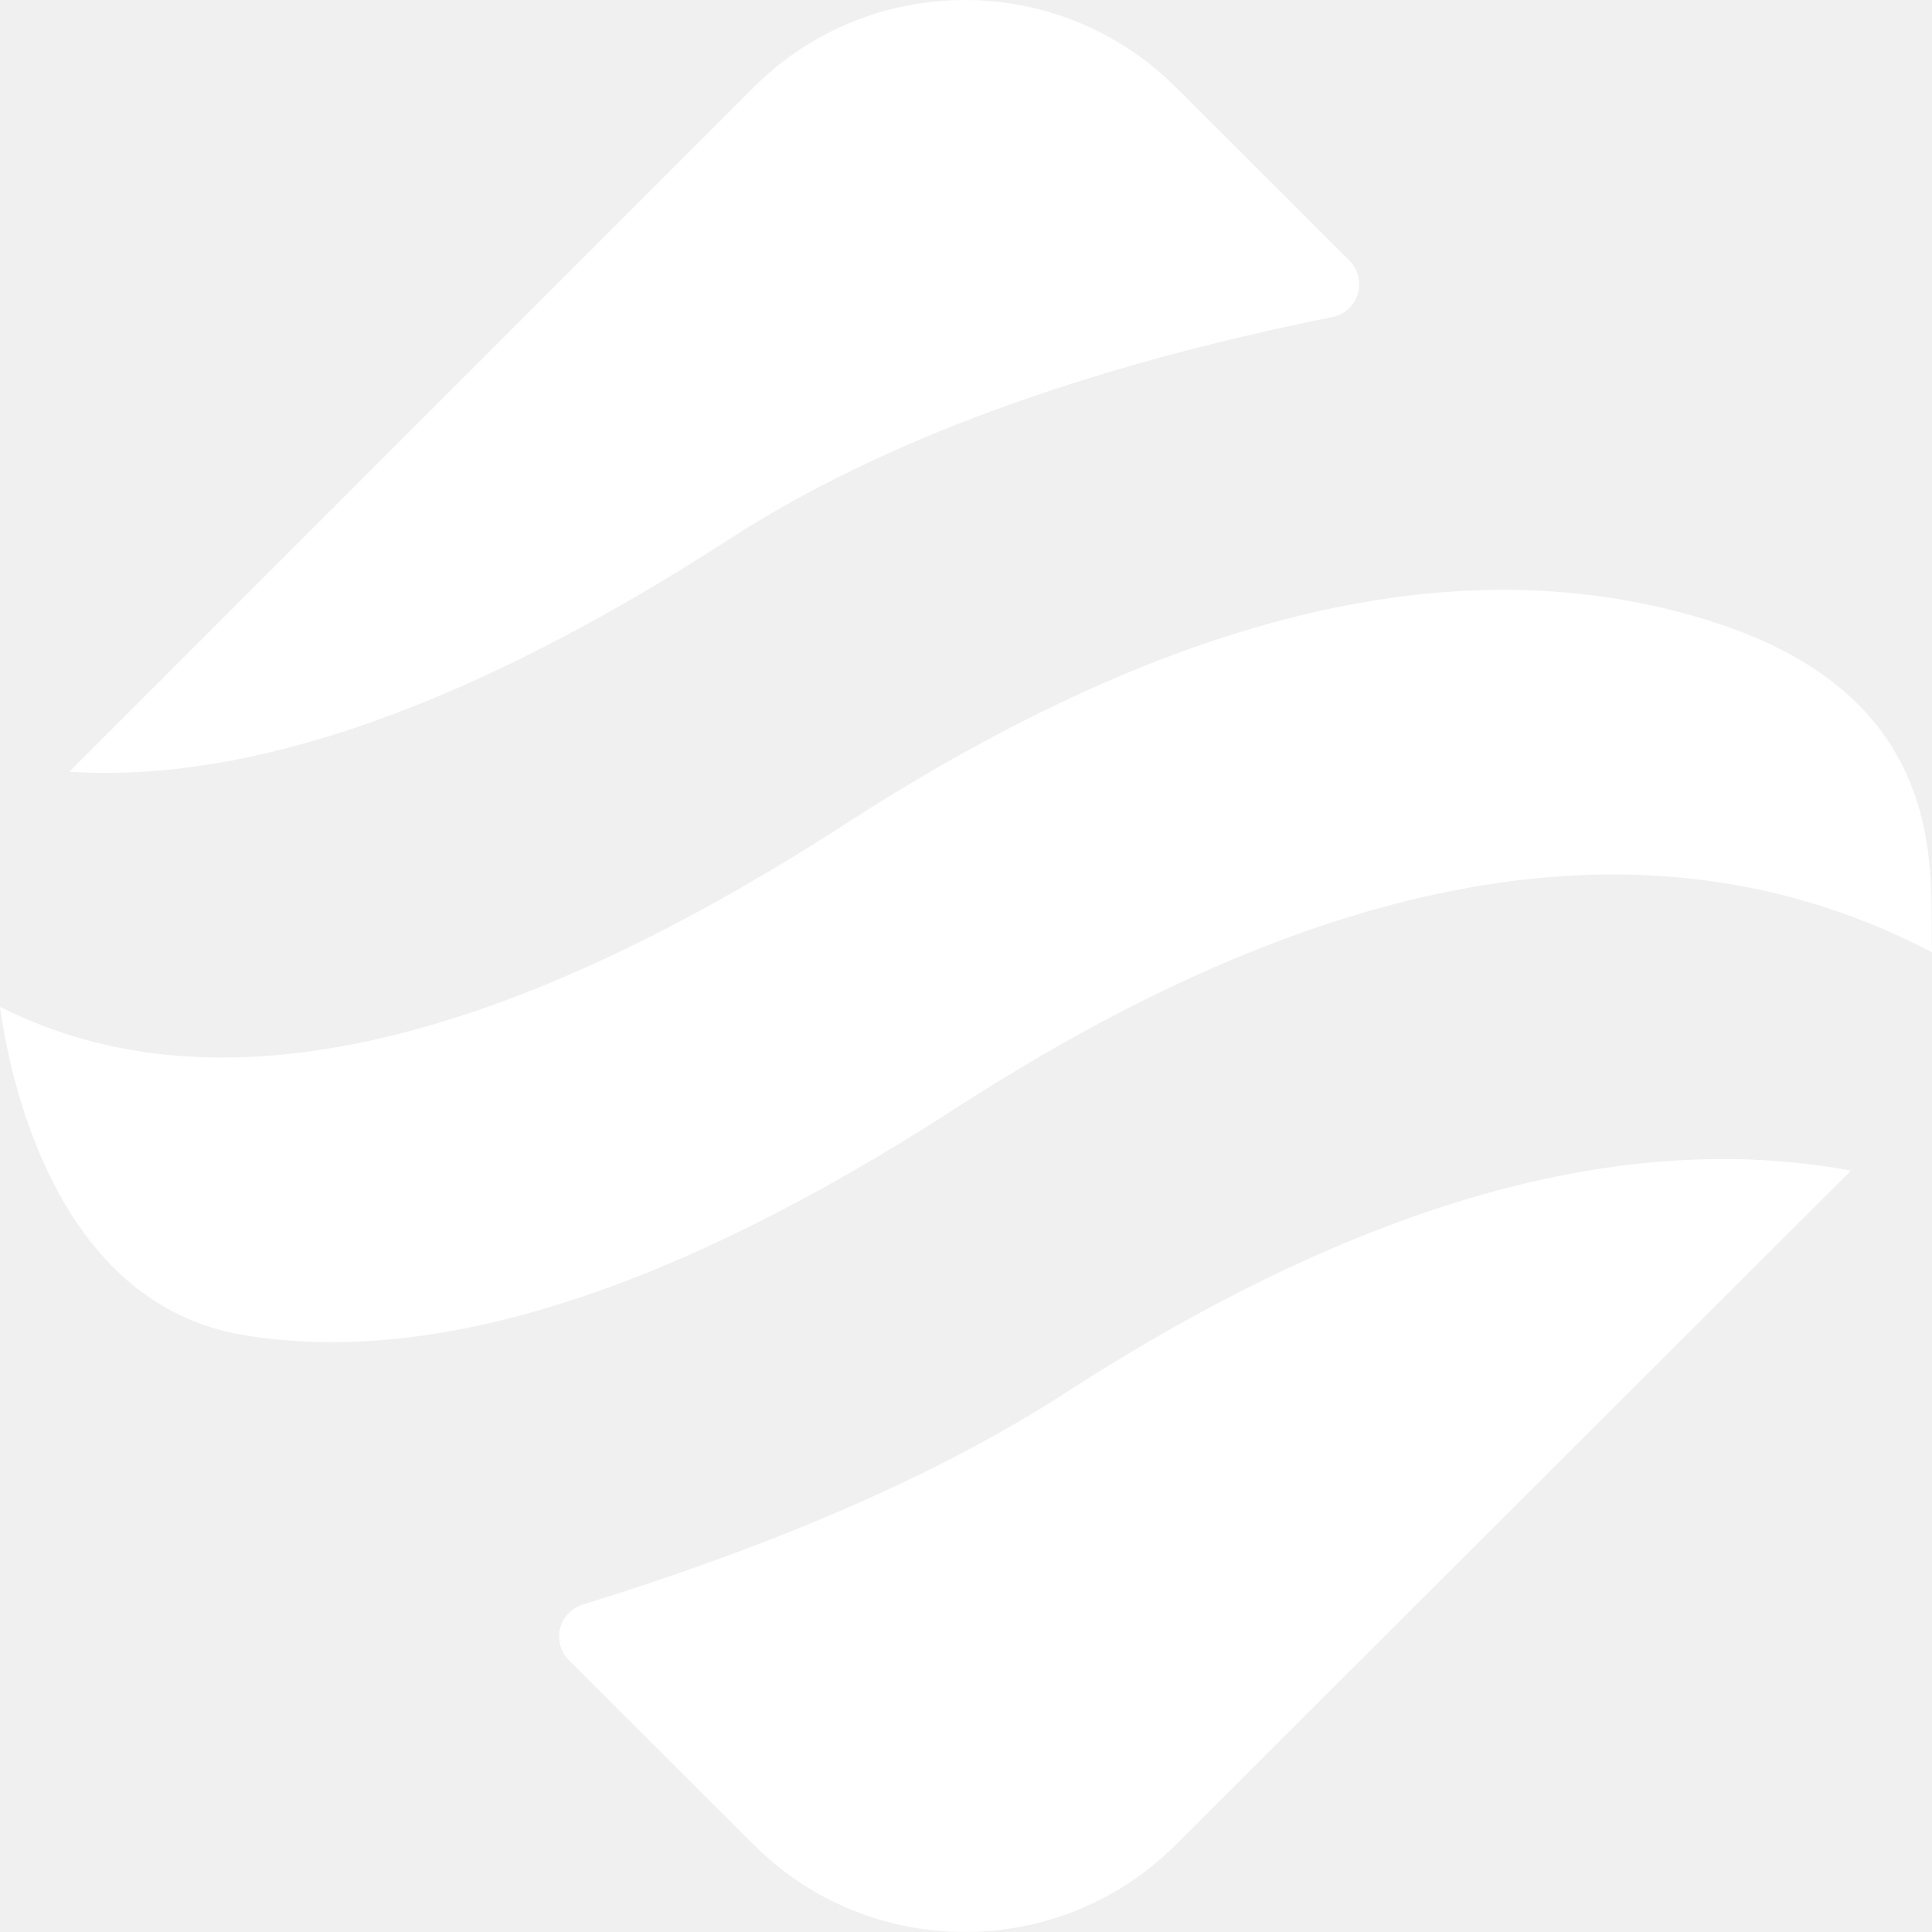
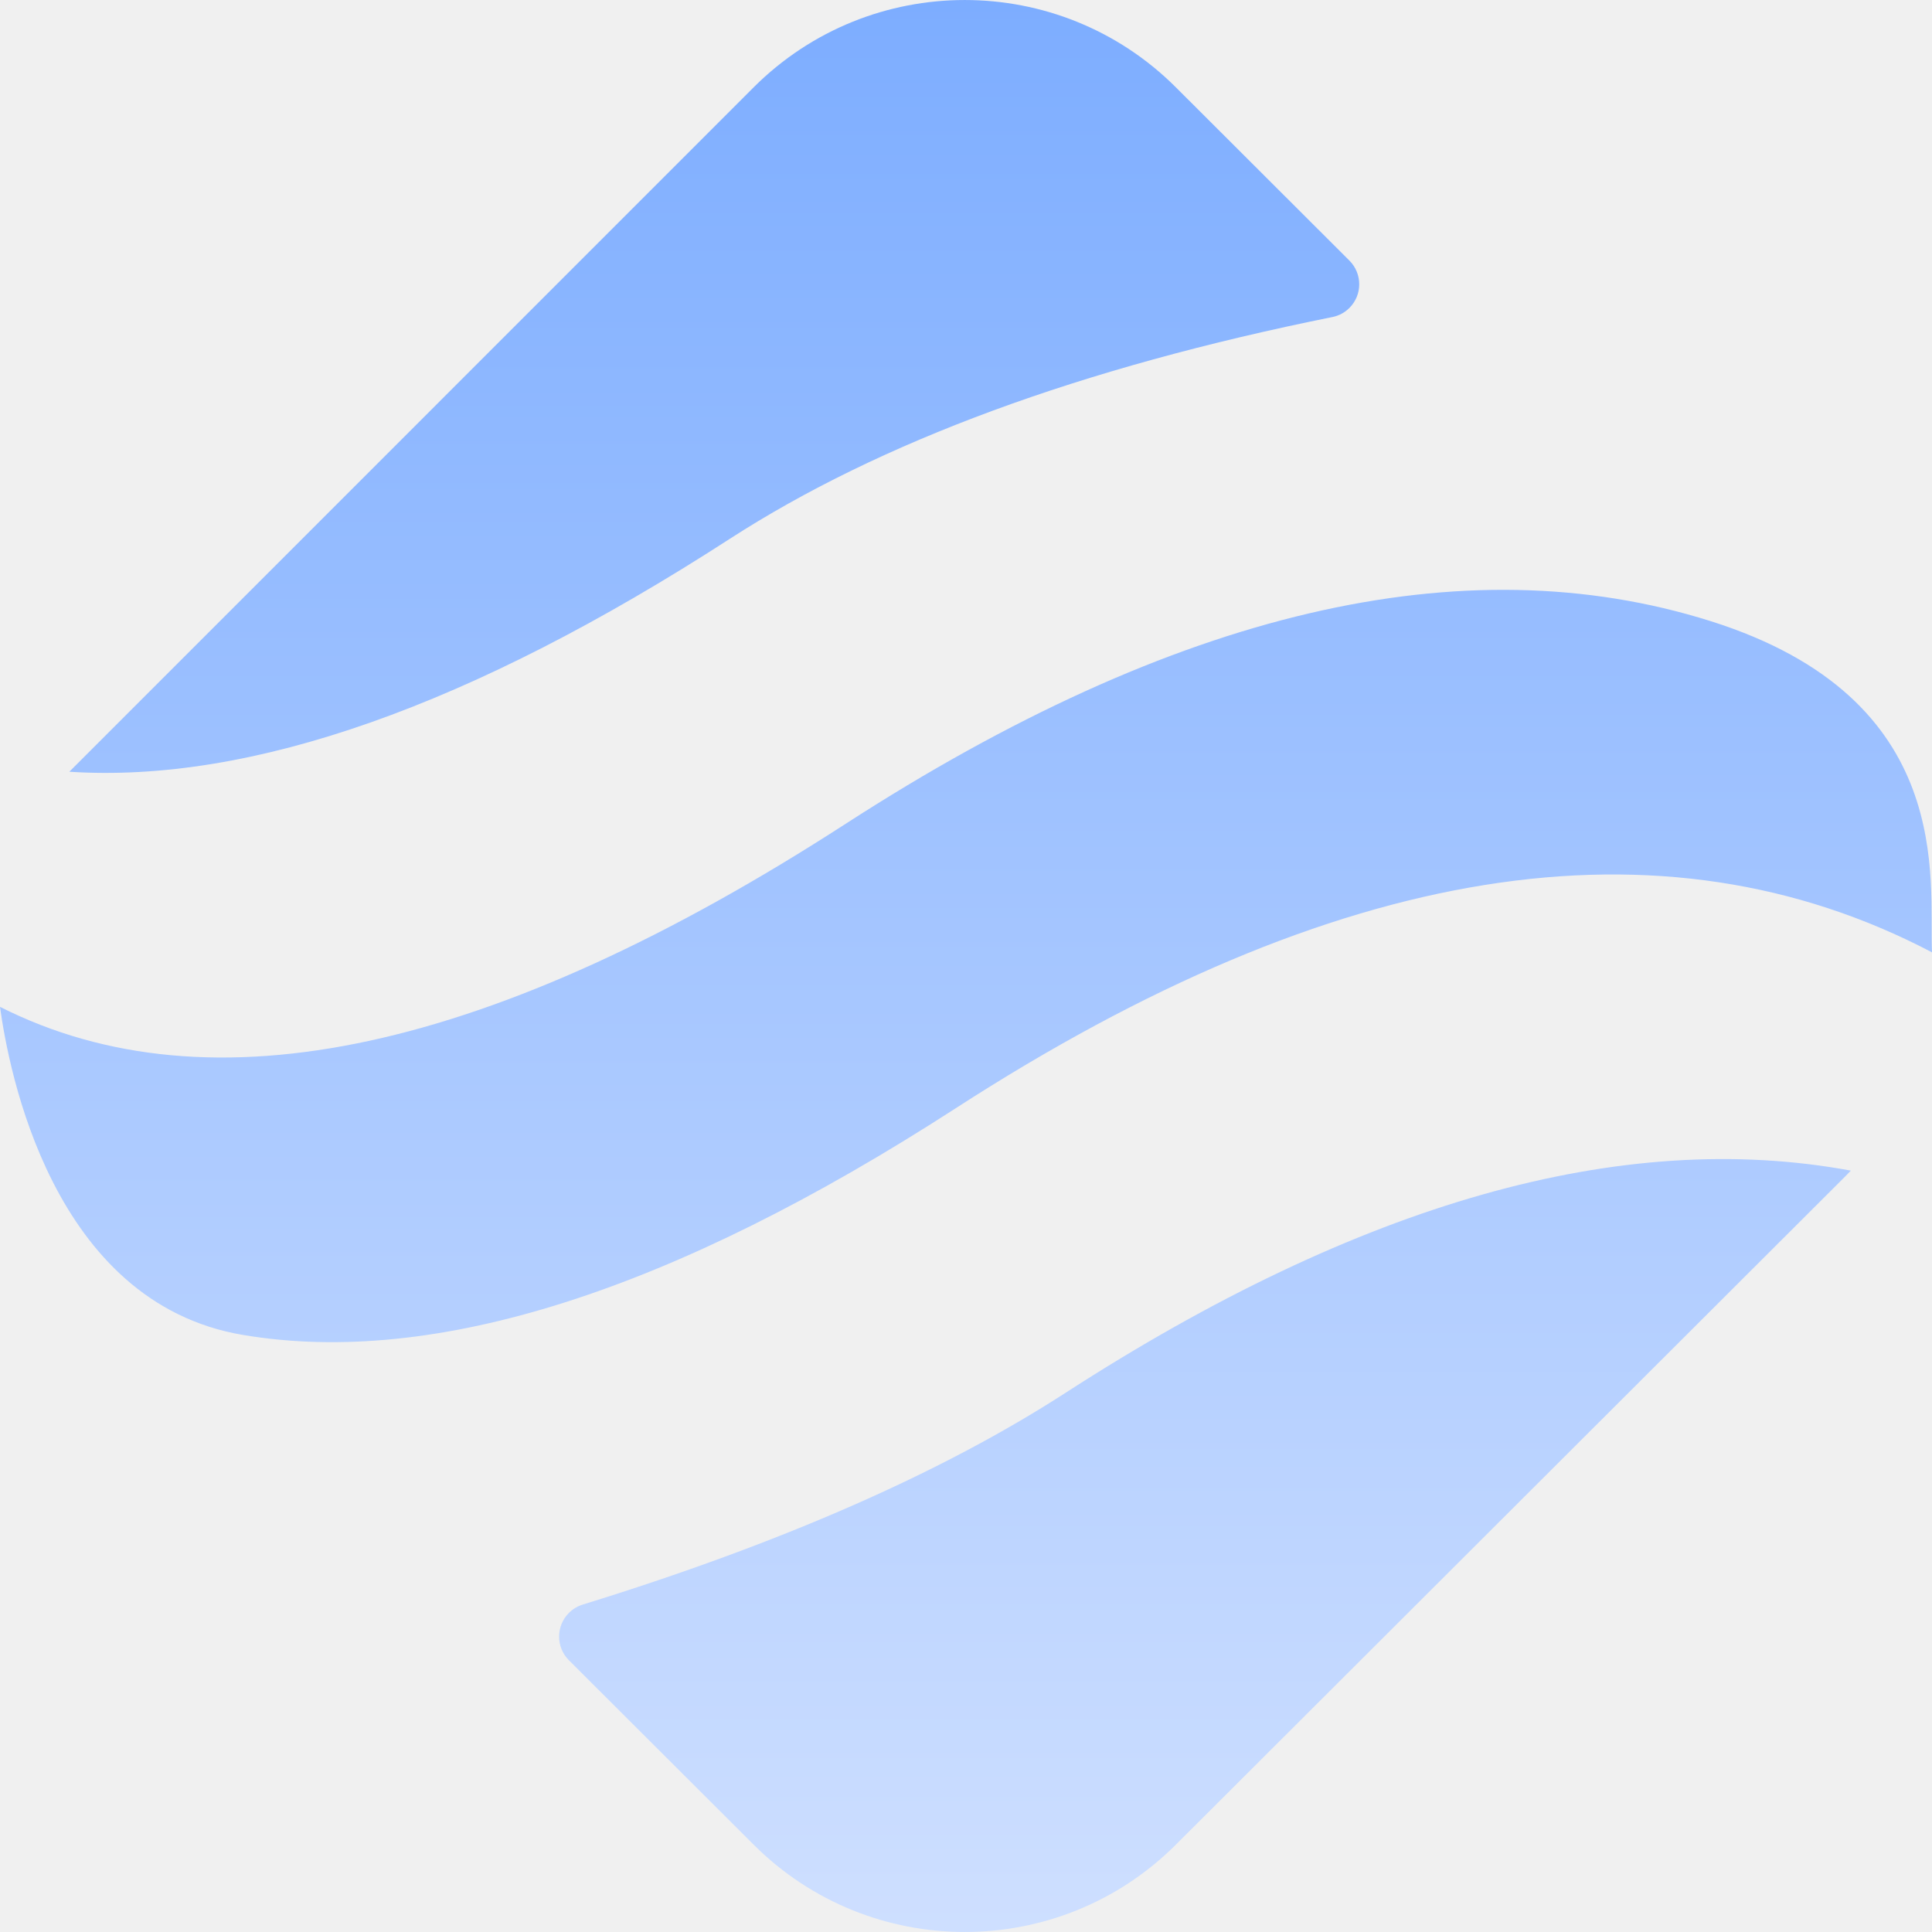
<svg xmlns="http://www.w3.org/2000/svg" width="42" height="42" viewBox="0 0 42 42" fill="none">
-   <g clip-path="url(#clip0_264_369)">
-     <g clip-path="url(#clip1_264_369)">
-       <path d="M40.235 25.448L40.182 25.504C40.157 25.53 40.132 25.555 40.106 25.581L25.561 40.103C23.027 42.632 18.919 42.632 16.385 40.103L12.368 36.093C12.084 35.809 12.083 35.349 12.366 35.064C12.45 34.981 12.552 34.919 12.665 34.883C16.97 33.554 20.469 32.02 23.16 30.281C29.569 26.139 35.26 24.528 40.235 25.448ZM37.185 13.502C42.556 15.195 41.929 19.145 42 20.703C36.119 17.619 29.043 18.749 20.774 24.094C14.61 28.077 9.447 29.72 5.285 29.021C1.122 28.322 0.186 23.239 0 21.888C4.574 24.2 10.703 22.873 18.388 17.906C25.549 13.278 31.815 11.81 37.185 13.502ZM25.561 1.897L29.335 5.665C29.619 5.949 29.62 6.409 29.336 6.693C29.235 6.795 29.106 6.864 28.966 6.892C23.502 7.993 19.132 9.602 15.857 11.719C10.244 15.347 5.461 17.033 1.507 16.777L1.508 16.776L16.385 1.897C18.919 -0.632 23.027 -0.632 25.561 1.897Z" fill="white" />
-     </g>
+   <g clip-path="url(#clip0_365_1032)">
+     <path d="M40.235 25.448L40.182 25.504C40.157 25.53 40.132 25.555 40.107 25.581L25.561 40.103C23.027 42.632 18.919 42.632 16.385 40.103L12.368 36.093C12.084 35.809 12.083 35.349 12.367 35.064C12.45 34.981 12.552 34.919 12.665 34.883C16.97 33.554 20.469 32.02 23.16 30.281C29.569 26.139 35.261 24.528 40.235 25.448ZM37.185 13.502C42.556 15.195 41.929 19.145 42 20.703C36.119 17.619 29.043 18.749 20.774 24.094C14.61 28.077 9.447 29.72 5.285 29.021C1.122 28.322 0.186 23.239 0 21.888C4.574 24.2 10.703 22.873 18.388 17.906C25.549 13.278 31.815 11.81 37.185 13.502ZM25.561 1.897L29.335 5.665C29.619 5.949 29.62 6.409 29.336 6.693C29.235 6.795 29.106 6.864 28.966 6.892C23.502 7.993 19.132 9.602 15.857 11.719C10.244 15.347 5.461 17.033 1.507 16.777L1.508 16.776L16.385 1.897C18.919 -0.632 23.027 -0.632 25.561 1.897Z" fill="url(#paint0_linear_365_1032)" />
  </g>
  <defs>
-     <clipPath id="clip0_264_369">
-       <rect width="42" height="42" fill="white" />
-     </clipPath>
-     <clipPath id="clip1_264_369">
+     <linearGradient id="paint0_linear_365_1032" x1="21" y1="-5.01582e-05" x2="21" y2="42" gradientUnits="userSpaceOnUse">
+       <stop stop-color="#7DADFF" />
+       <stop offset="1" stop-color="#CEDFFF" />
+     </linearGradient>
+     <clipPath id="clip0_365_1032">
      <rect width="42" height="42" fill="white" />
    </clipPath>
  </defs>
</svg>
